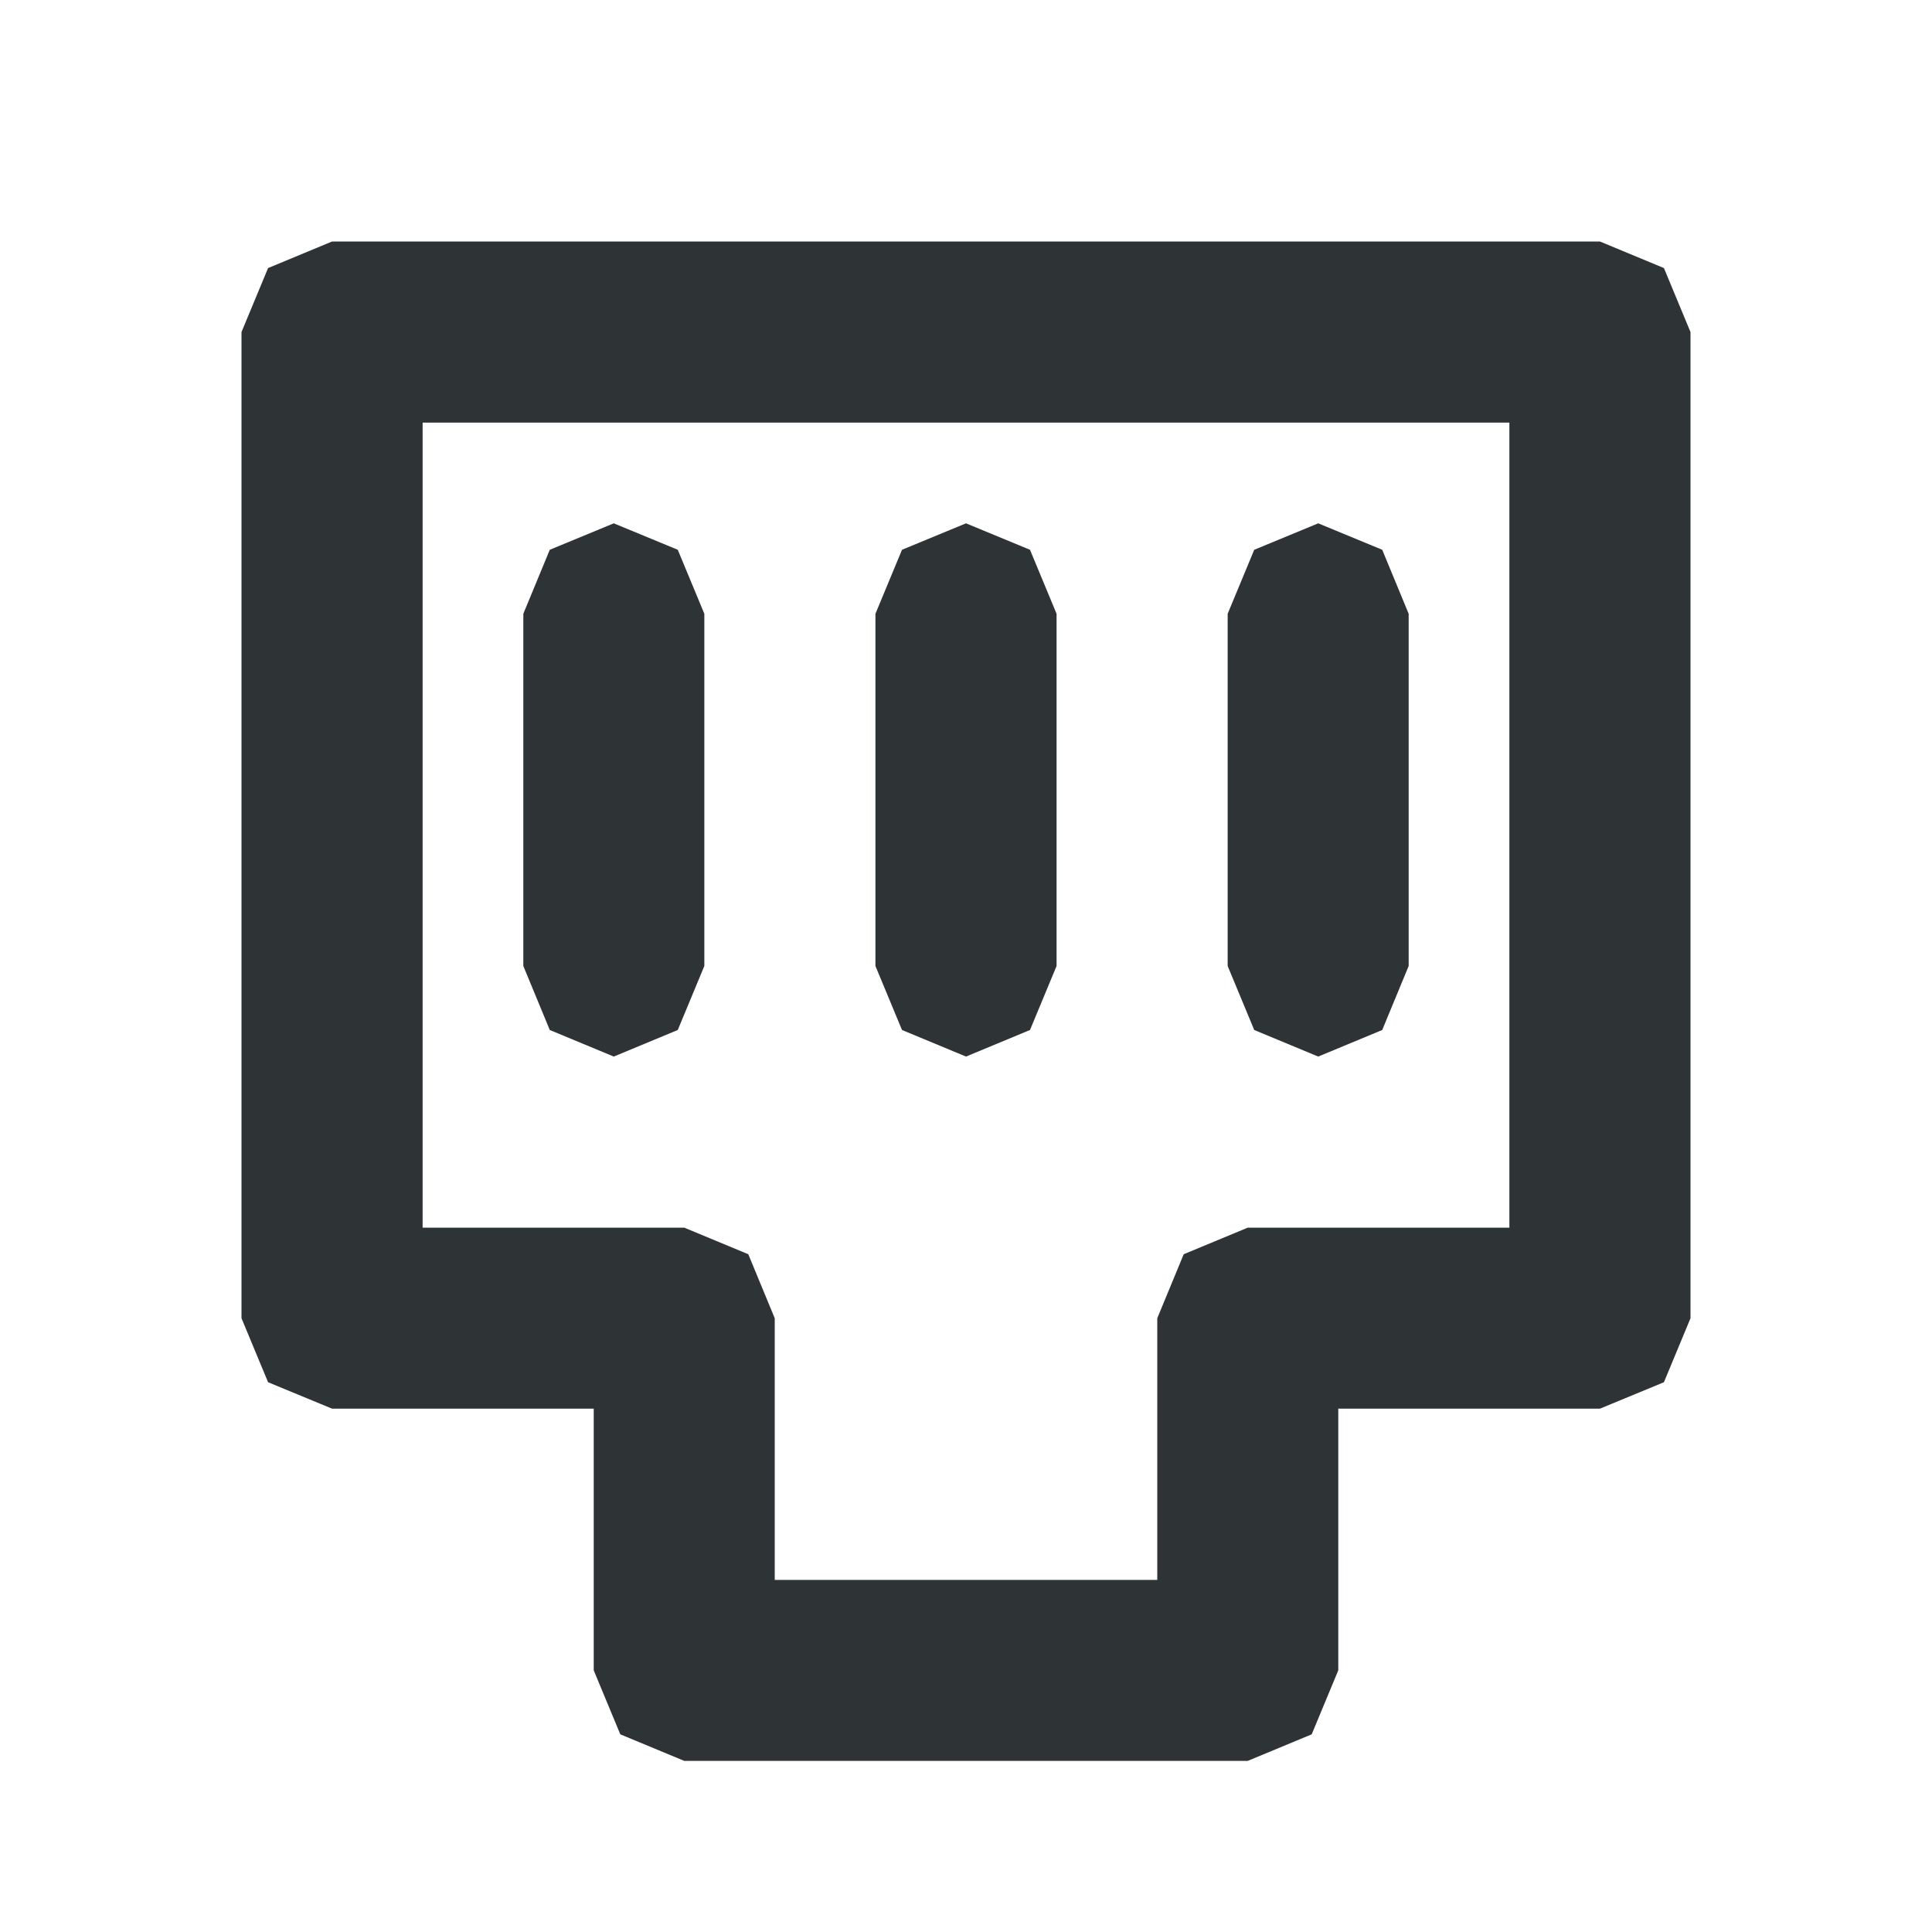
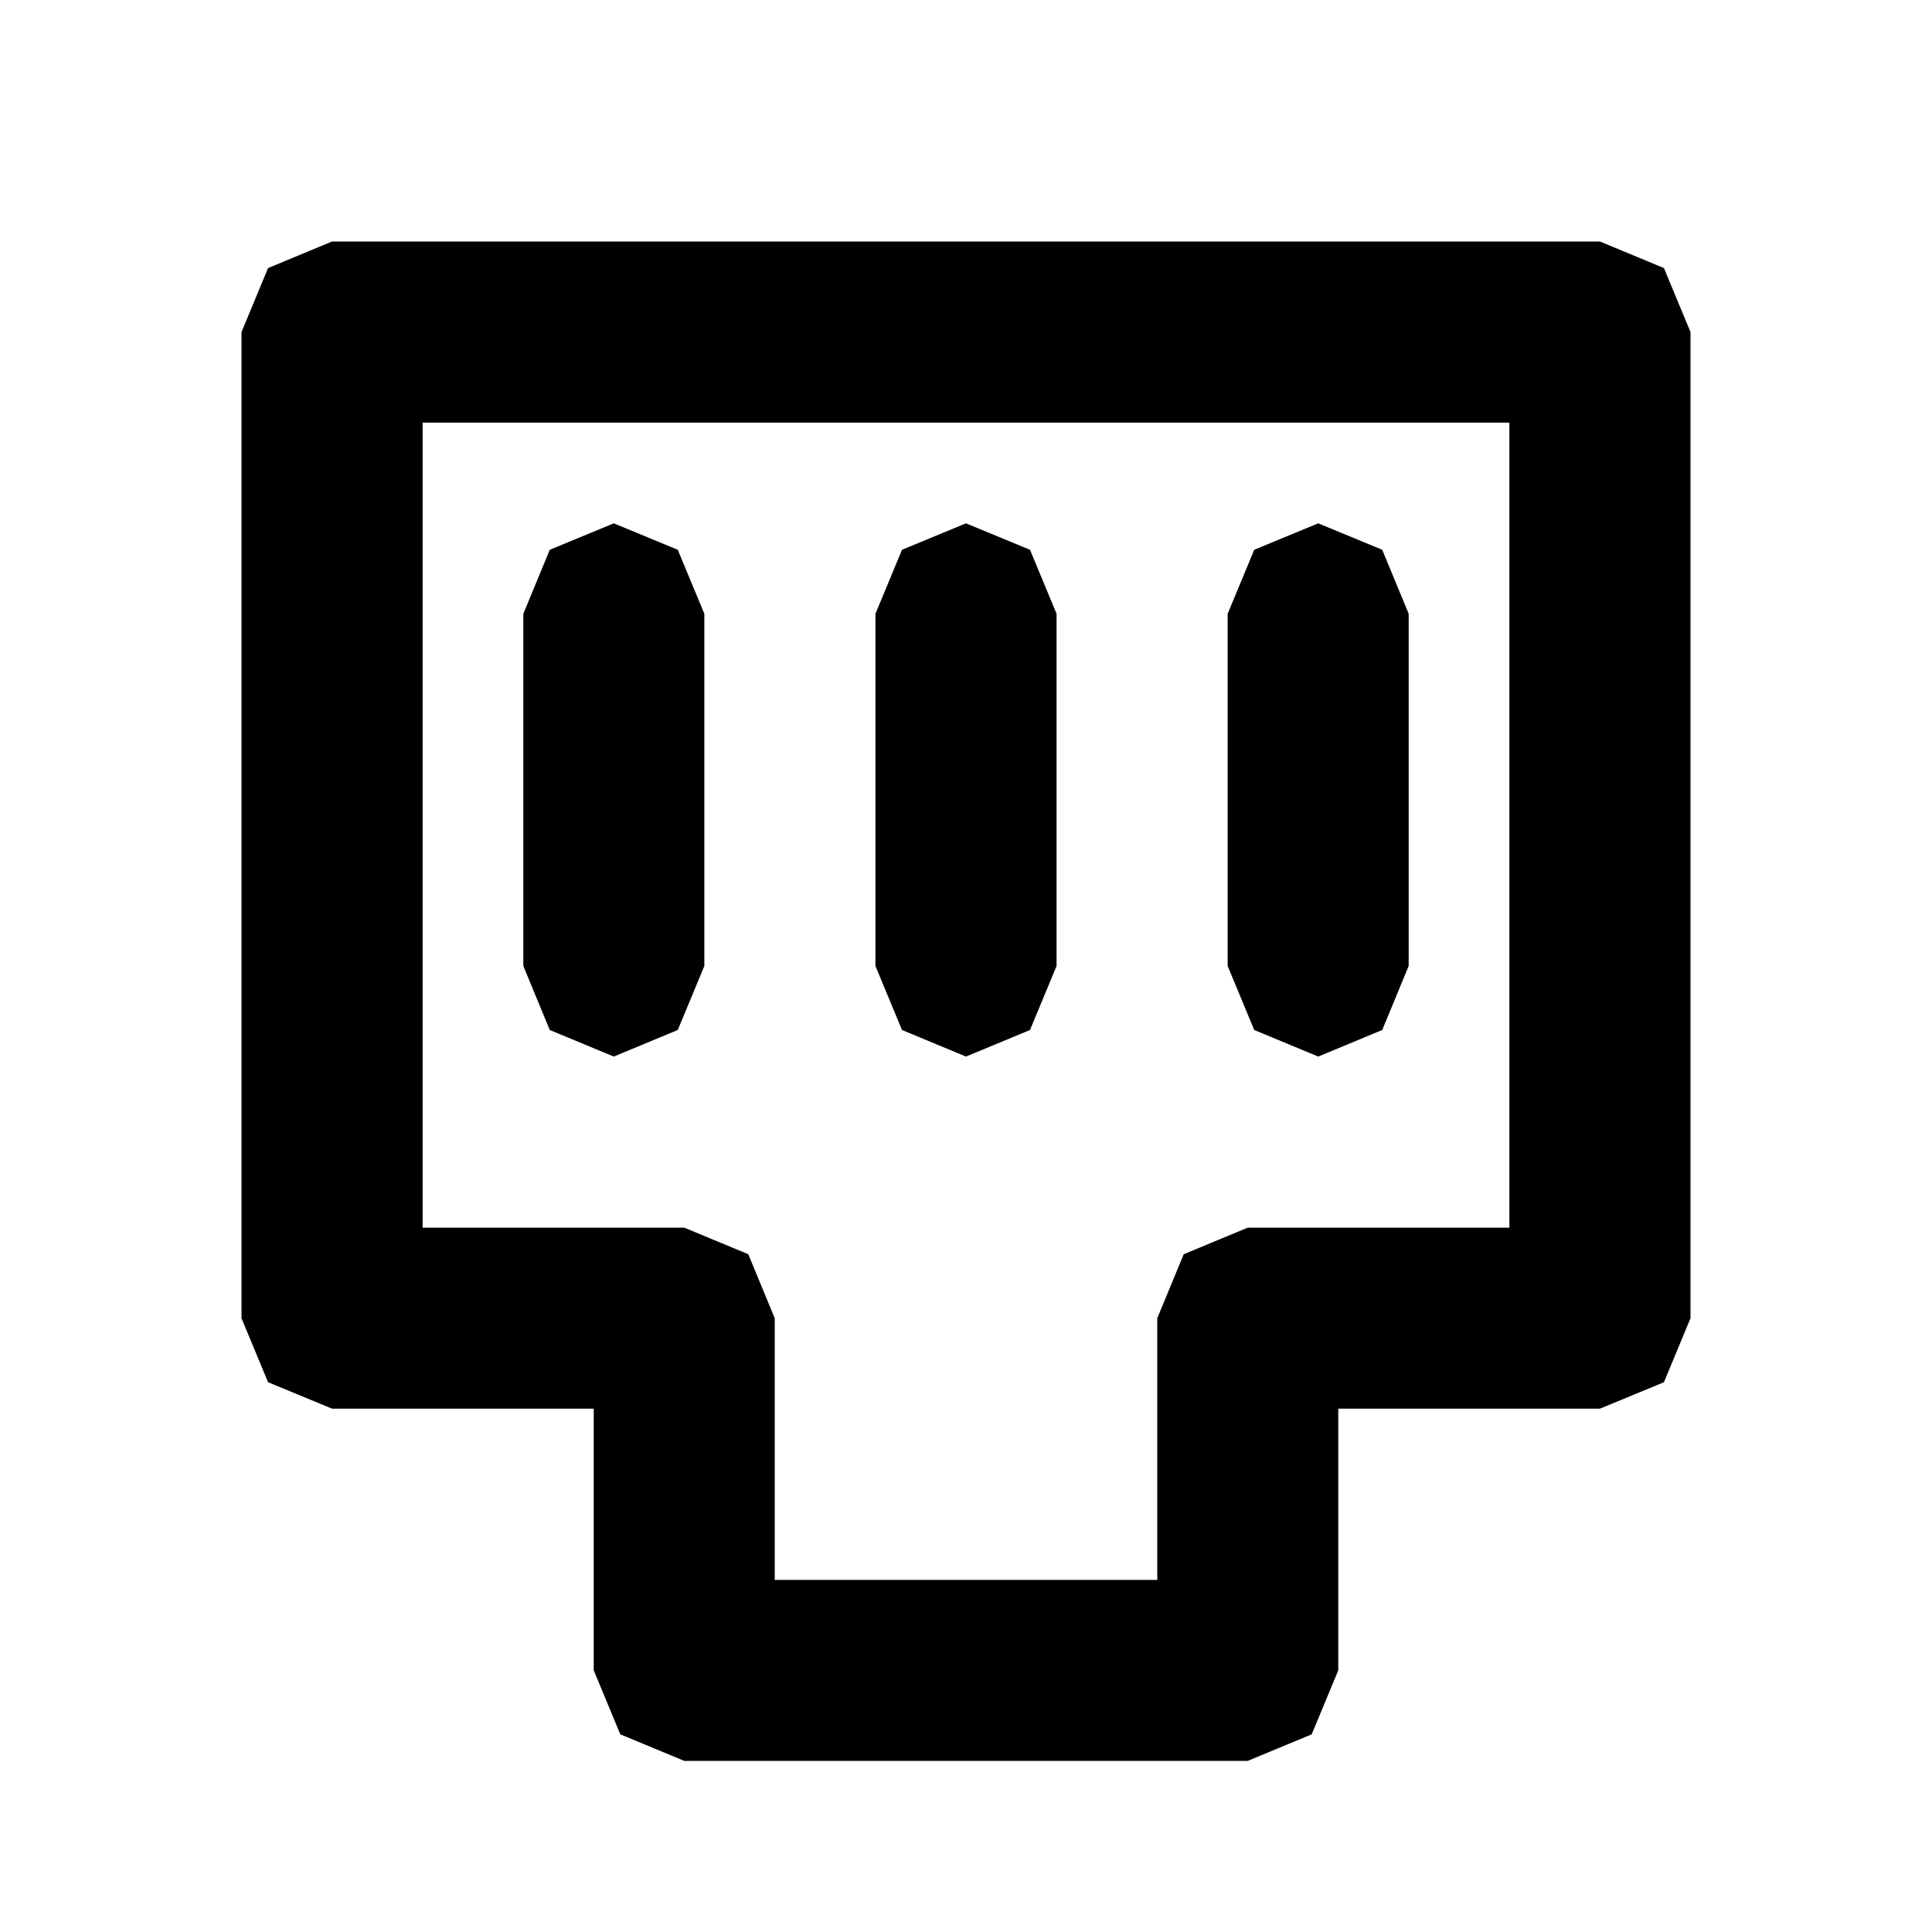
<svg xmlns="http://www.w3.org/2000/svg" width="16" height="16" viewBox="0 0 16 16">
-   <path d="M2.75 2L13.25 2L13.78 2.22L14 2.75L14 10.917L13.78 11.447L13.25 11.666L11.083 11.666L11.083 13.833L10.863 14.363L10.333 14.583L5.667 14.583L5.137 14.363L4.917 13.833L4.917 11.666L2.75 11.666L2.22 11.447L2 10.917L2 2.75L2.22 2.22L2.75 2M3.5 3.5L3.5 10.167L5.667 10.167L6.197 10.387L6.416 10.917L6.416 13.084L9.584 13.084L9.584 10.917L9.803 10.387L10.333 10.167L12.5 10.167L12.5 3.5L3.5 3.5M5.833 5.083L5.833 8L5.613 8.53L5.083 8.75L4.553 8.53L4.334 8L4.334 5.083L4.553 4.553L5.083 4.334L5.613 4.553L5.833 5.083M8.75 5.083L8.75 8L8.53 8.53L8 8.75L7.47 8.53L7.25 8L7.25 5.083L7.47 4.553L8 4.334L8.53 4.553L8.75 5.083M11.666 5.083L11.666 8L11.447 8.53L10.917 8.75L10.387 8.53L10.167 8L10.167 5.083L10.387 4.553L10.917 4.334L11.447 4.553L11.666 5.083" fill="#2e3436" fill-rule="evenodd" />
+   <path d="M2.75 2L13.25 2L13.78 2.22L14 2.75L14 10.917L13.78 11.447L13.25 11.666L11.083 11.666L11.083 13.833L10.863 14.363L10.333 14.583L5.667 14.583L5.137 14.363L4.917 13.833L4.917 11.666L2.75 11.666L2.22 11.447L2 10.917L2 2.75L2.22 2.22L2.75 2M3.5 3.5L3.5 10.167L5.667 10.167L6.197 10.387L6.416 10.917L6.416 13.084L9.584 13.084L9.584 10.917L9.803 10.387L10.333 10.167L12.5 10.167L12.5 3.5L3.5 3.5M5.833 5.083L5.833 8L5.613 8.53L5.083 8.75L4.553 8.53L4.334 8L4.334 5.083L4.553 4.553L5.083 4.334L5.613 4.553L5.833 5.083M8.75 5.083L8.75 8L8.53 8.53L8 8.75L7.47 8.53L7.25 8L7.25 5.083L7.47 4.553L8 4.334L8.53 4.553L8.75 5.083M11.666 5.083L11.666 8L11.447 8.53L10.917 8.75L10.387 8.53L10.167 8L10.167 5.083L10.387 4.553L10.917 4.334L11.447 4.553L11.666 5.083" fill="@STATUS_GLYPH@" fill-rule="evenodd" />
</svg>
